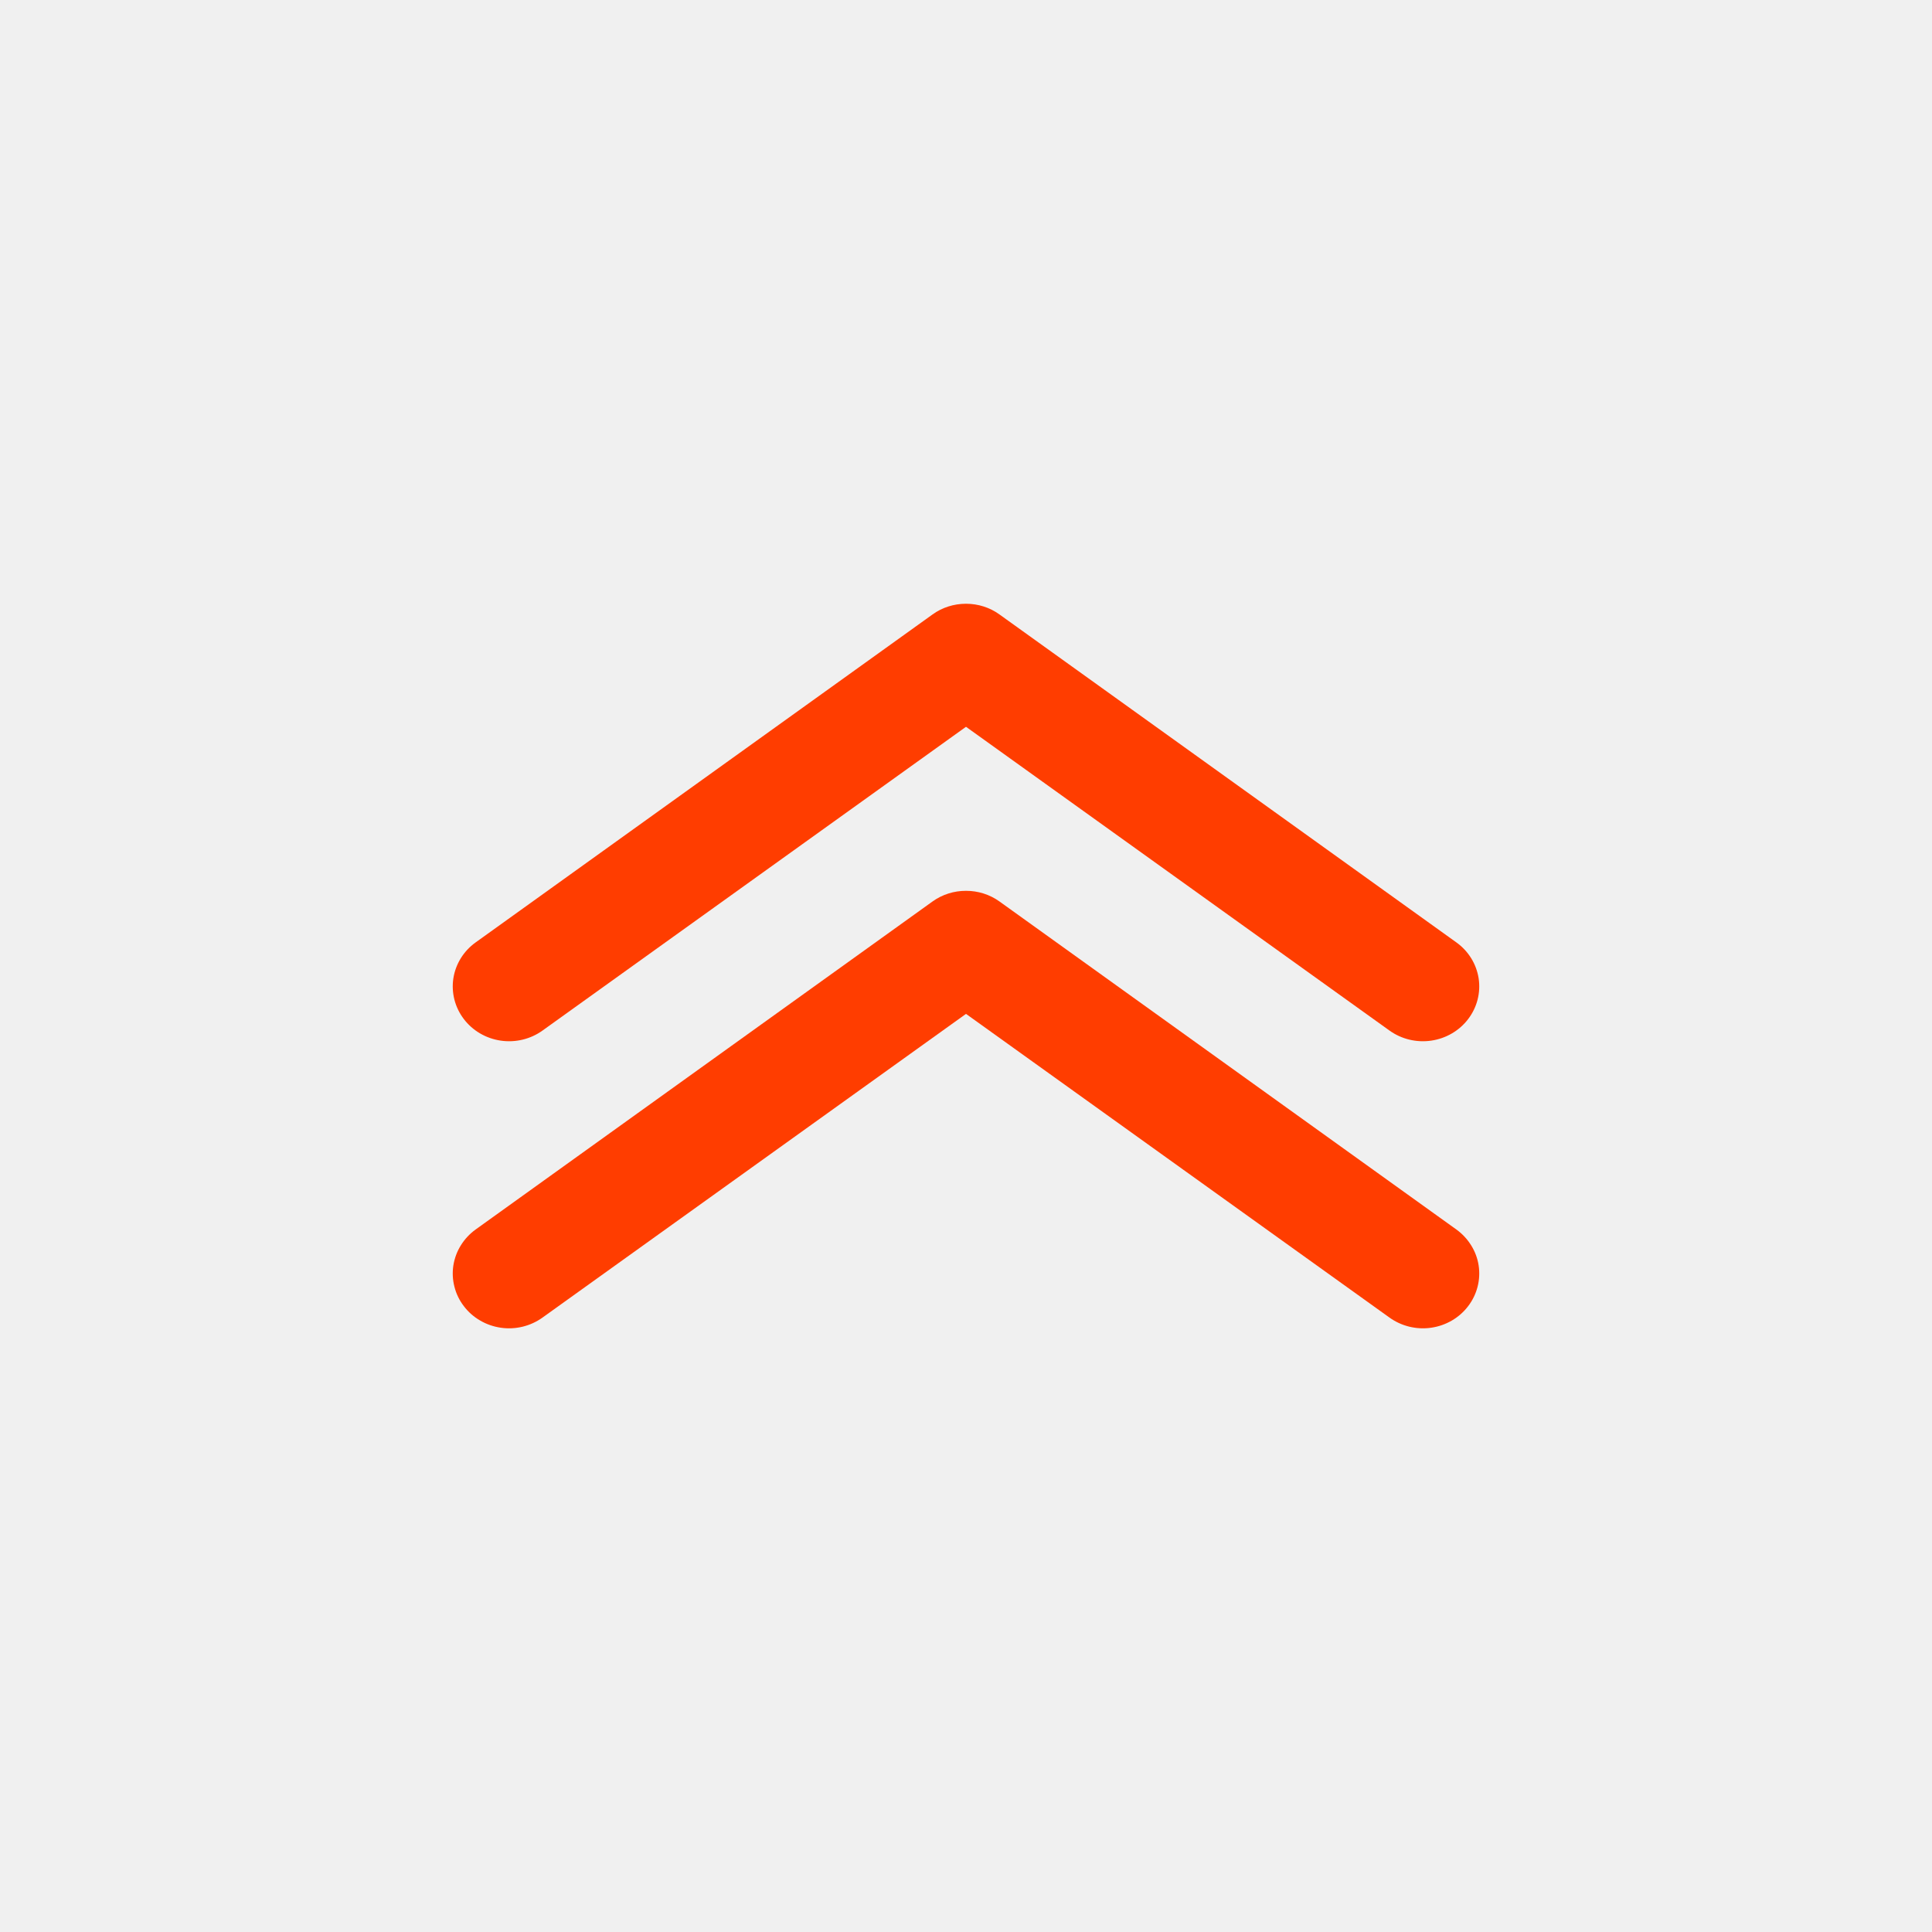
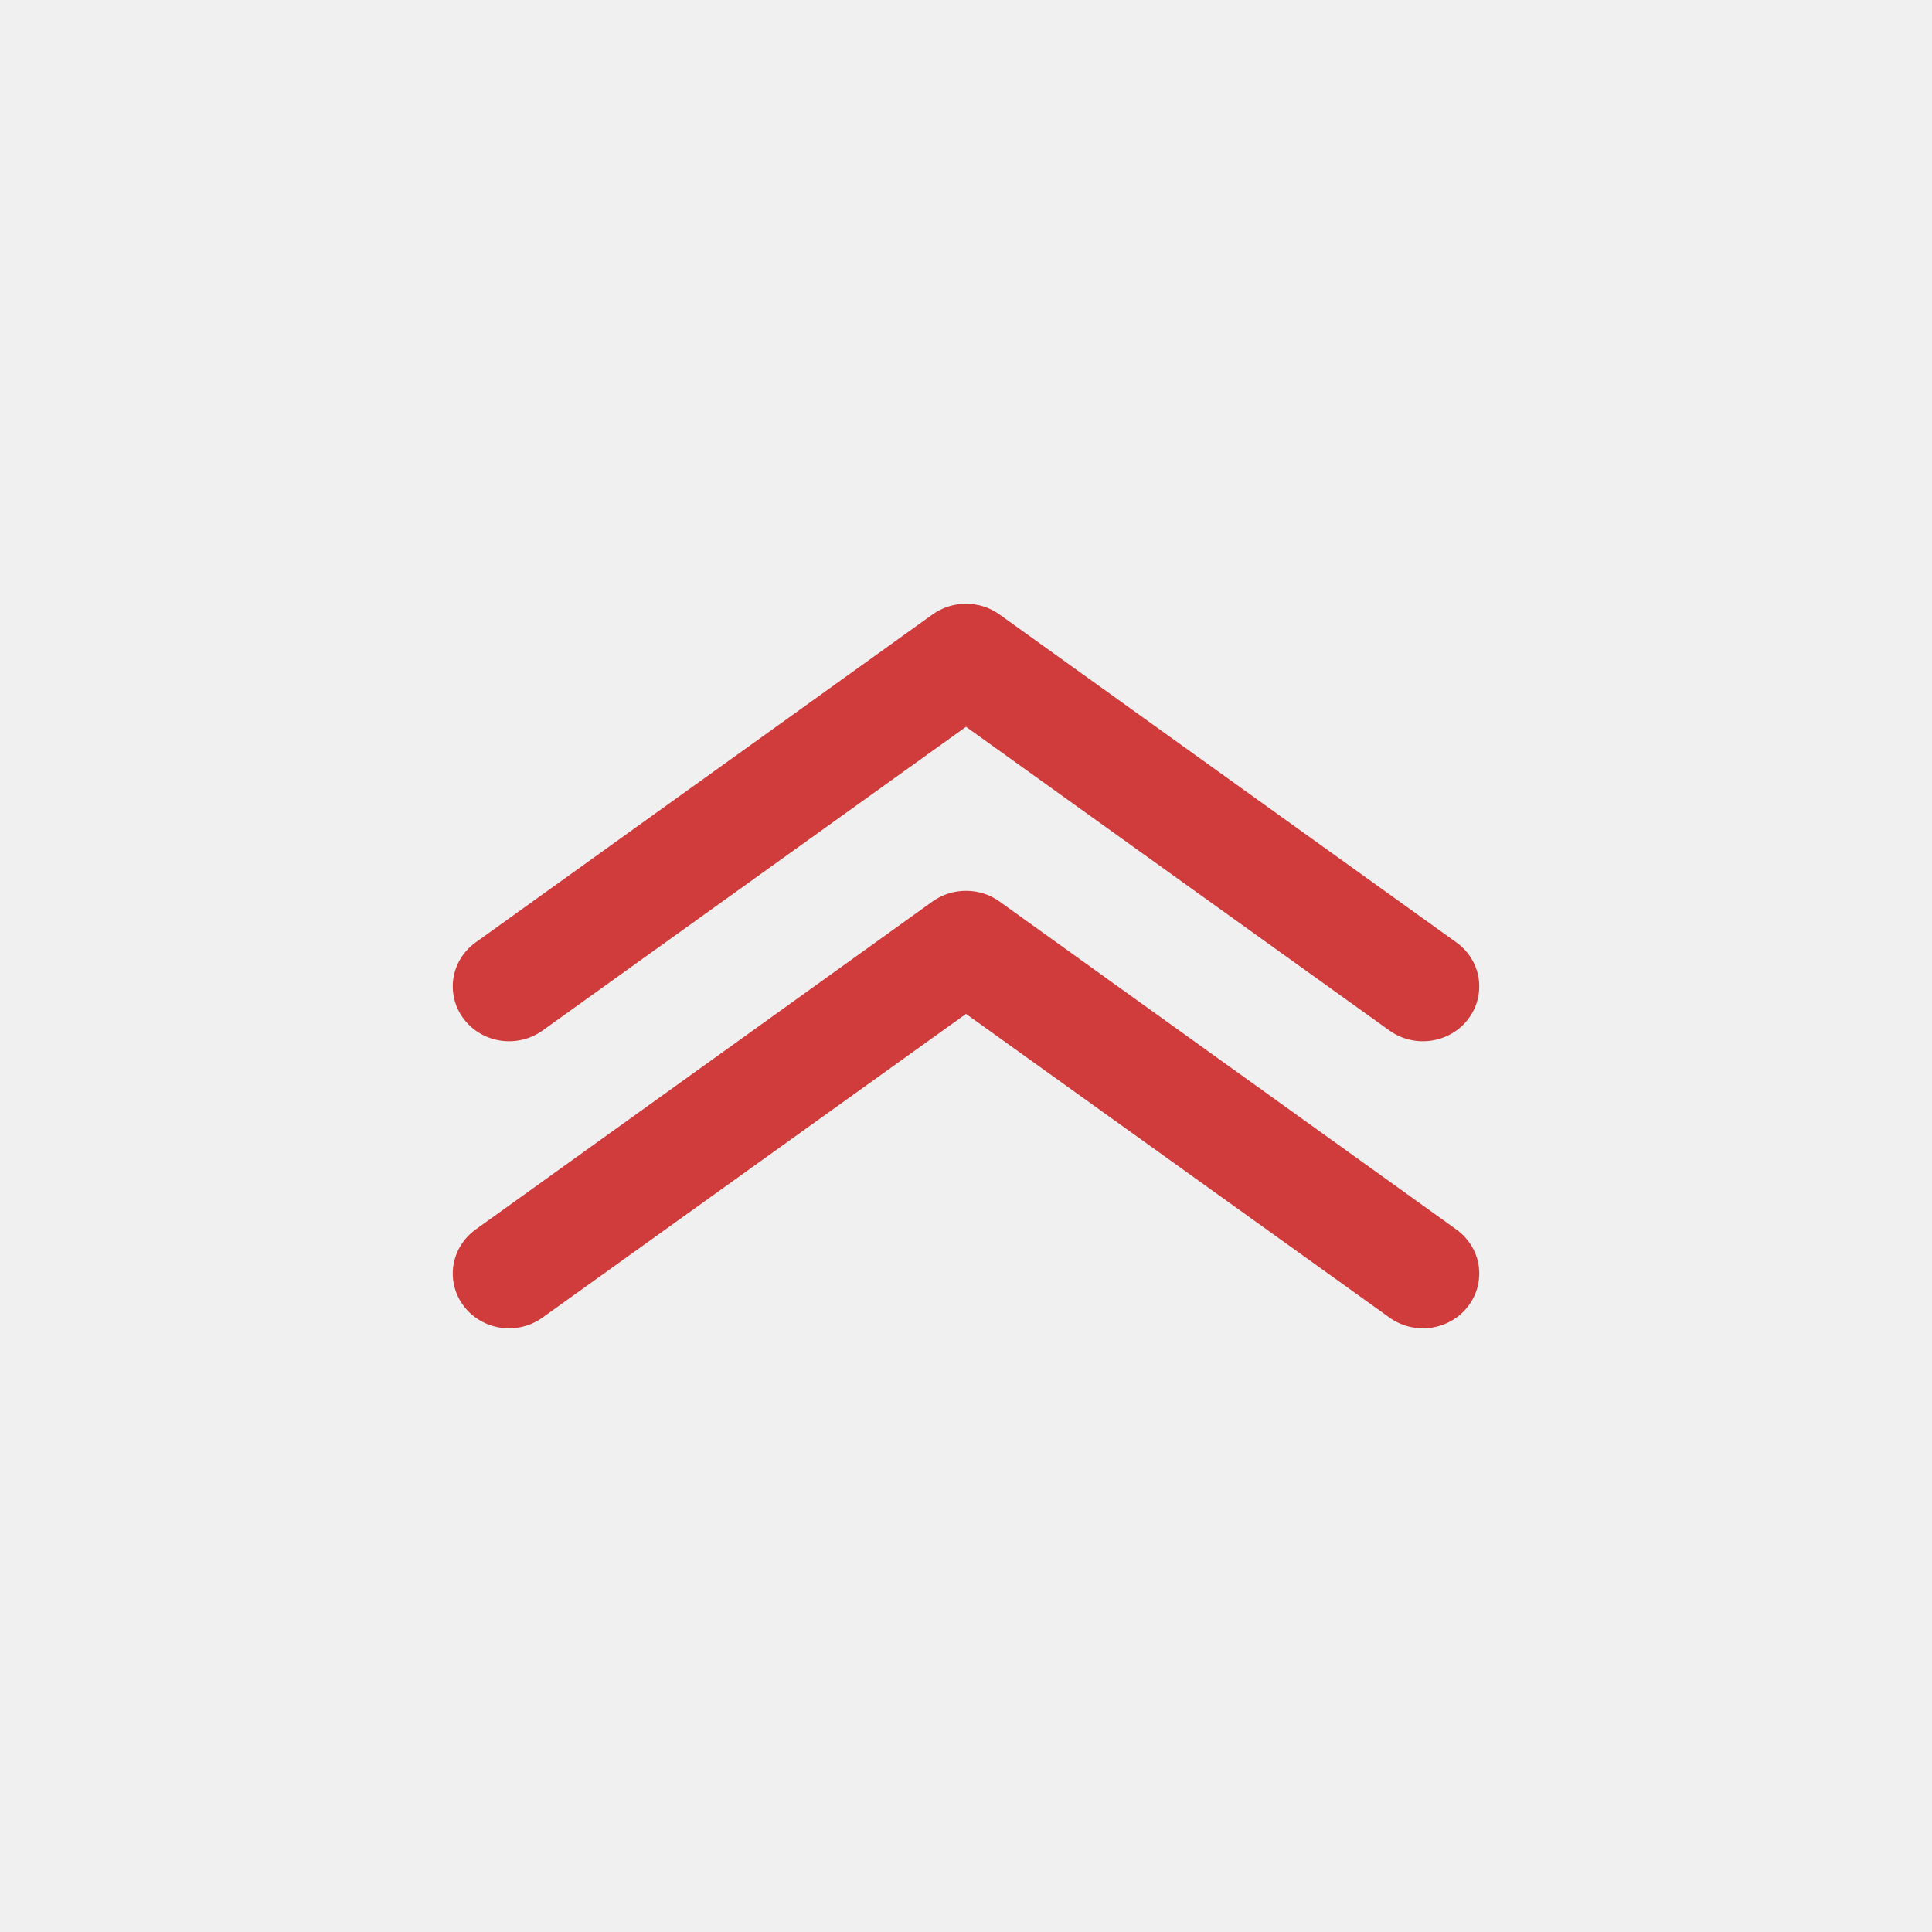
<svg xmlns="http://www.w3.org/2000/svg" width="32" height="32" viewBox="0 0 32 32" fill="none">
  <g clip-path="url(#clip0_75609_16176)">
-     <path d="M16 14.755C16.199 14.754 16.394 14.816 16.554 14.931L24.123 20.365C24.221 20.436 24.304 20.525 24.367 20.627C24.431 20.729 24.473 20.842 24.491 20.96C24.527 21.198 24.465 21.44 24.318 21.633C24.171 21.827 23.951 21.955 23.707 21.991C23.462 22.027 23.213 21.966 23.014 21.823L16 16.793L8.986 21.823C8.887 21.894 8.775 21.945 8.657 21.974C8.538 22.003 8.414 22.009 8.293 21.991C8.172 21.973 8.056 21.933 7.951 21.871C7.846 21.81 7.754 21.729 7.682 21.633C7.609 21.538 7.556 21.429 7.527 21.313C7.497 21.198 7.491 21.078 7.509 20.96C7.528 20.842 7.569 20.729 7.633 20.627C7.696 20.525 7.779 20.436 7.877 20.365L15.446 14.931C15.606 14.816 15.801 14.754 16 14.755Z" fill="#FF3D00" />
-     <path d="M16 10C16.199 10 16.394 10.061 16.554 10.177L24.123 15.61C24.322 15.753 24.454 15.967 24.491 16.205C24.527 16.443 24.465 16.685 24.318 16.878C24.171 17.072 23.951 17.2 23.707 17.236C23.462 17.272 23.213 17.212 23.014 17.069L16 12.038L8.986 17.069C8.787 17.212 8.538 17.272 8.293 17.236C8.049 17.2 7.829 17.072 7.682 16.878C7.535 16.685 7.473 16.443 7.509 16.205C7.546 15.967 7.678 15.753 7.877 15.61L15.446 10.177C15.606 10.061 15.801 10 16 10Z" fill="#FF3D00" />
+     <path d="M16 14.755C16.199 14.754 16.394 14.816 16.554 14.931L24.123 20.365C24.221 20.436 24.304 20.525 24.367 20.627C24.431 20.729 24.473 20.842 24.491 20.96C24.527 21.198 24.465 21.44 24.318 21.633C24.171 21.827 23.951 21.955 23.707 21.991C23.462 22.027 23.213 21.966 23.014 21.823L16 16.793L8.986 21.823C8.887 21.894 8.775 21.945 8.657 21.974C8.538 22.003 8.414 22.009 8.293 21.991C8.172 21.973 8.056 21.933 7.951 21.871C7.846 21.81 7.754 21.729 7.682 21.633C7.609 21.538 7.556 21.429 7.527 21.313C7.497 21.198 7.491 21.078 7.509 20.96C7.528 20.842 7.569 20.729 7.633 20.627C7.696 20.525 7.779 20.436 7.877 20.365L15.446 14.931C15.606 14.816 15.801 14.754 16 14.755Z" fill="#d03b3b" />
+     <path d="M16 10C16.199 10 16.394 10.061 16.554 10.177L24.123 15.61C24.322 15.753 24.454 15.967 24.491 16.205C24.527 16.443 24.465 16.685 24.318 16.878C24.171 17.072 23.951 17.2 23.707 17.236C23.462 17.272 23.213 17.212 23.014 17.069L16 12.038L8.986 17.069C8.787 17.212 8.538 17.272 8.293 17.236C8.049 17.2 7.829 17.072 7.682 16.878C7.535 16.685 7.473 16.443 7.509 16.205C7.546 15.967 7.678 15.753 7.877 15.61L15.446 10.177C15.606 10.061 15.801 10 16 10Z" fill="#d03b3b" />
  </g>
  <defs>
    <clipPath id="clip0_75609_16176">
      <rect width="17" height="12" fill="white" transform="translate(24.5 22) rotate(-180)" />
    </clipPath>
  </defs>
</svg>
